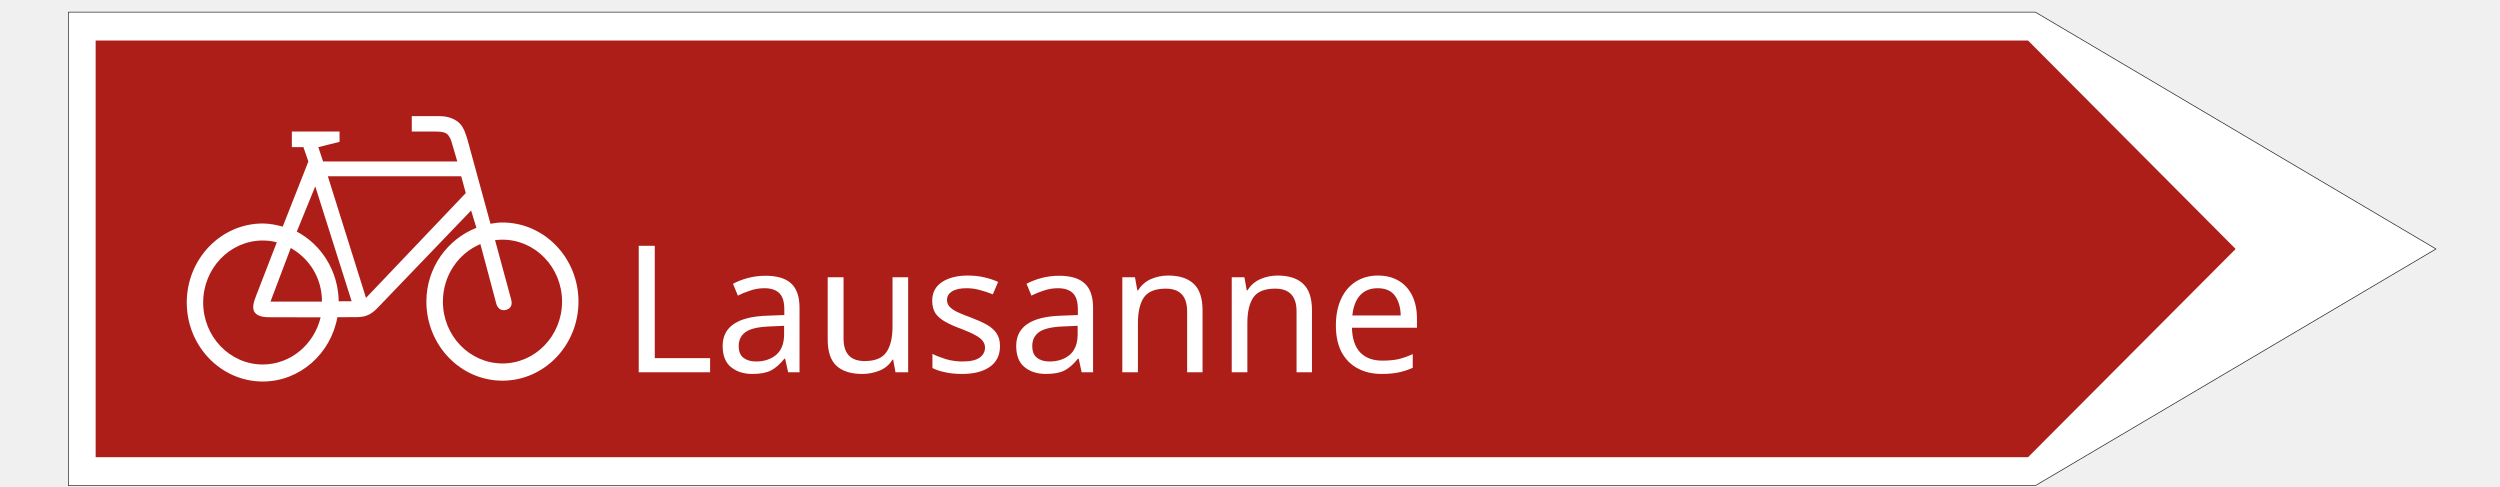
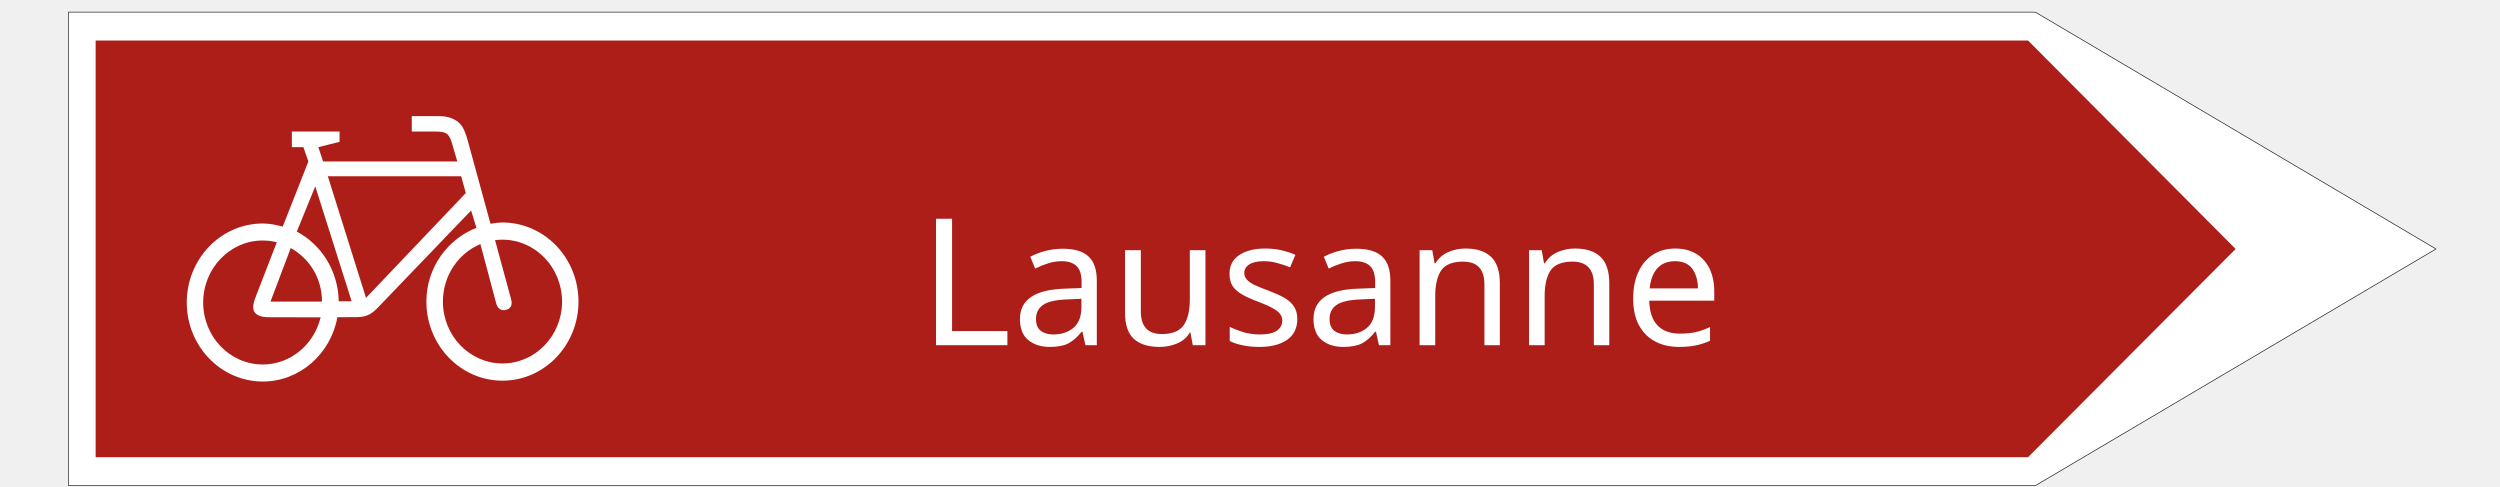
<svg xmlns="http://www.w3.org/2000/svg" width="185" height="36" version="1.1" id="svg2016">
  <defs id="defs2020" />
  <g id="g1999">
    <rect fill="#ffffff" opacity="0" id="canvas_background" height="202" width="1002" y="-1" x="-1" />
    <g display="none" overflow="visible" y="0" x="0" height="100%" width="100%" id="canvasGrid">
      <rect fill="url(#gridpattern)" stroke-width="0" y="0" x="0" height="100%" width="100%" id="rect1996" />
    </g>
  </g>
  <g stroke="null" id="svg_23" transform="matrix(0.1755639,0,0,0.1755639,4.879467,0.7734457)">
    <path stroke="#211e1e" fill="#ffffff" fill-rule="nonzero" stroke-width="0.283" stroke-linejoin="round" stroke-miterlimit="4" id="svg_20" d="M 830.089,200.301 998.963,100.533 830.089,0.699 H 1.037 v 199.601 h 829.052" />
    <path fill="#ae1e19" fill-rule="nonzero" id="svg_19" d="M 827.021,188.308 914.526,100.533 827.021,12.67 H 12.525 v 175.639 h 814.497" />
    <path fill="#ffffff" fill-rule="nonzero" id="svg_18" d="m 91.376,91.115 c -2.687,-0.726 -5.522,-1.32 -8.42,-1.32 -17.666,0 -32.031,14.941 -32.031,33.315 0,18.352 14.365,33.293 32.031,33.293 15.614,0 28.668,-11.684 31.46,-27.109 l 6.982,-0.022 c 1.693,0 3.787,0 5.458,-0.704 1.756,-0.616 3.279,-1.936 4.57,-3.279 l 39.352,-40.972 2.243,7.305 c -12.165,4.753 -21.093,16.767 -21.093,31.092 0,18.374 14.365,33.337 32.053,33.337 17.687,0 32.053,-14.963 32.053,-33.337 0,-18.396 -14.365,-33.337 -32.053,-33.337 -1.777,0 -3.343,0.22 -5.035,0.528 l -9.626,-35.207 c -0.698,-2.377 -1.587,-5.237 -3.195,-6.909 -1.841,-1.98 -4.93,-3.235 -8.547,-3.235 h -11.806 v 6.491 h 9.457 c 1.862,0 4.21,0 5.458,1.078 1.269,1.166 1.671,2.641 2.179,4.401 l 2.095,7.129 h -56.573 l -2.01,-6.029 8.949,-2.244 V 51.045 H 95.227 v 6.579 h 4.866 l 2.095,6.029 -10.811,27.461" />
    <path fill="#ae1e19" fill-rule="nonzero" id="svg_17" d="m 88.88,97.716 c -1.904,-0.484 -3.872,-0.748 -5.924,-0.748 -13.858,0 -25.113,11.706 -25.113,26.141 0,14.413 11.255,26.119 25.113,26.119 11.763,0 21.686,-8.494 24.394,-19.87 l -20.226,-0.044 c -2.454,0 -6.199,0.176 -7.722,-2.333 -1.248,-2.112 0.339,-5.435 0.825,-6.909 l 8.653,-22.356" />
    <path fill="#ae1e19" fill-rule="nonzero" id="svg_16" d="m 110.396,69.903 16.079,51.248 42.06,-44.185 -1.925,-7.063 h -56.214" />
    <path fill="#ae1e19" fill-rule="nonzero" id="svg_15" d="m 97.3,93.228 c 10.346,5.435 17.476,16.547 17.666,29.354 h 5.458 L 105.086,74.15 97.3,93.228" />
    <path fill="#ae1e19" fill-rule="nonzero" id="svg_14" d="m 174.692,98.487 c -9.246,3.829 -15.804,13.247 -15.804,24.227 0,14.391 11.255,26.075 25.113,26.075 13.858,0 25.113,-11.684 25.113,-26.075 0,-14.391 -11.255,-26.097 -25.113,-26.097 -1.058,0 -2.095,0.066 -3.131,0.198 l 6.791,24.997 c 0.339,1.232 0.592,3.587 -2.01,4.357 -2.56,0.792 -3.829,-1.1 -4.231,-2.464 L 174.692,98.487" />
    <path fill="#ae1e19" fill-rule="nonzero" id="svg_13" d="m 94.761,100.137 -8.547,22.576 h 21.707 c 0,-9.946 -5.289,-18.132 -13.16,-22.576" />
  </g>
-   <text xml:space="default" dominant-baseline="middle" text-anchor="left" font-family="sans-serif" font-size="13.104px" id="svg_12" y="23" x="46" stroke-width="0" stroke="#ffffff" fill="#ffffff">Lausanne</text>
+   <text xml:space="default" dominant-baseline="middle" text-anchor="left" font-family="sans-serif" font-size="13.104px" id="svg_12" y="21" x="68" stroke-width="0" stroke="#ffffff" fill="#ffffff">Lausanne</text>
</svg>
